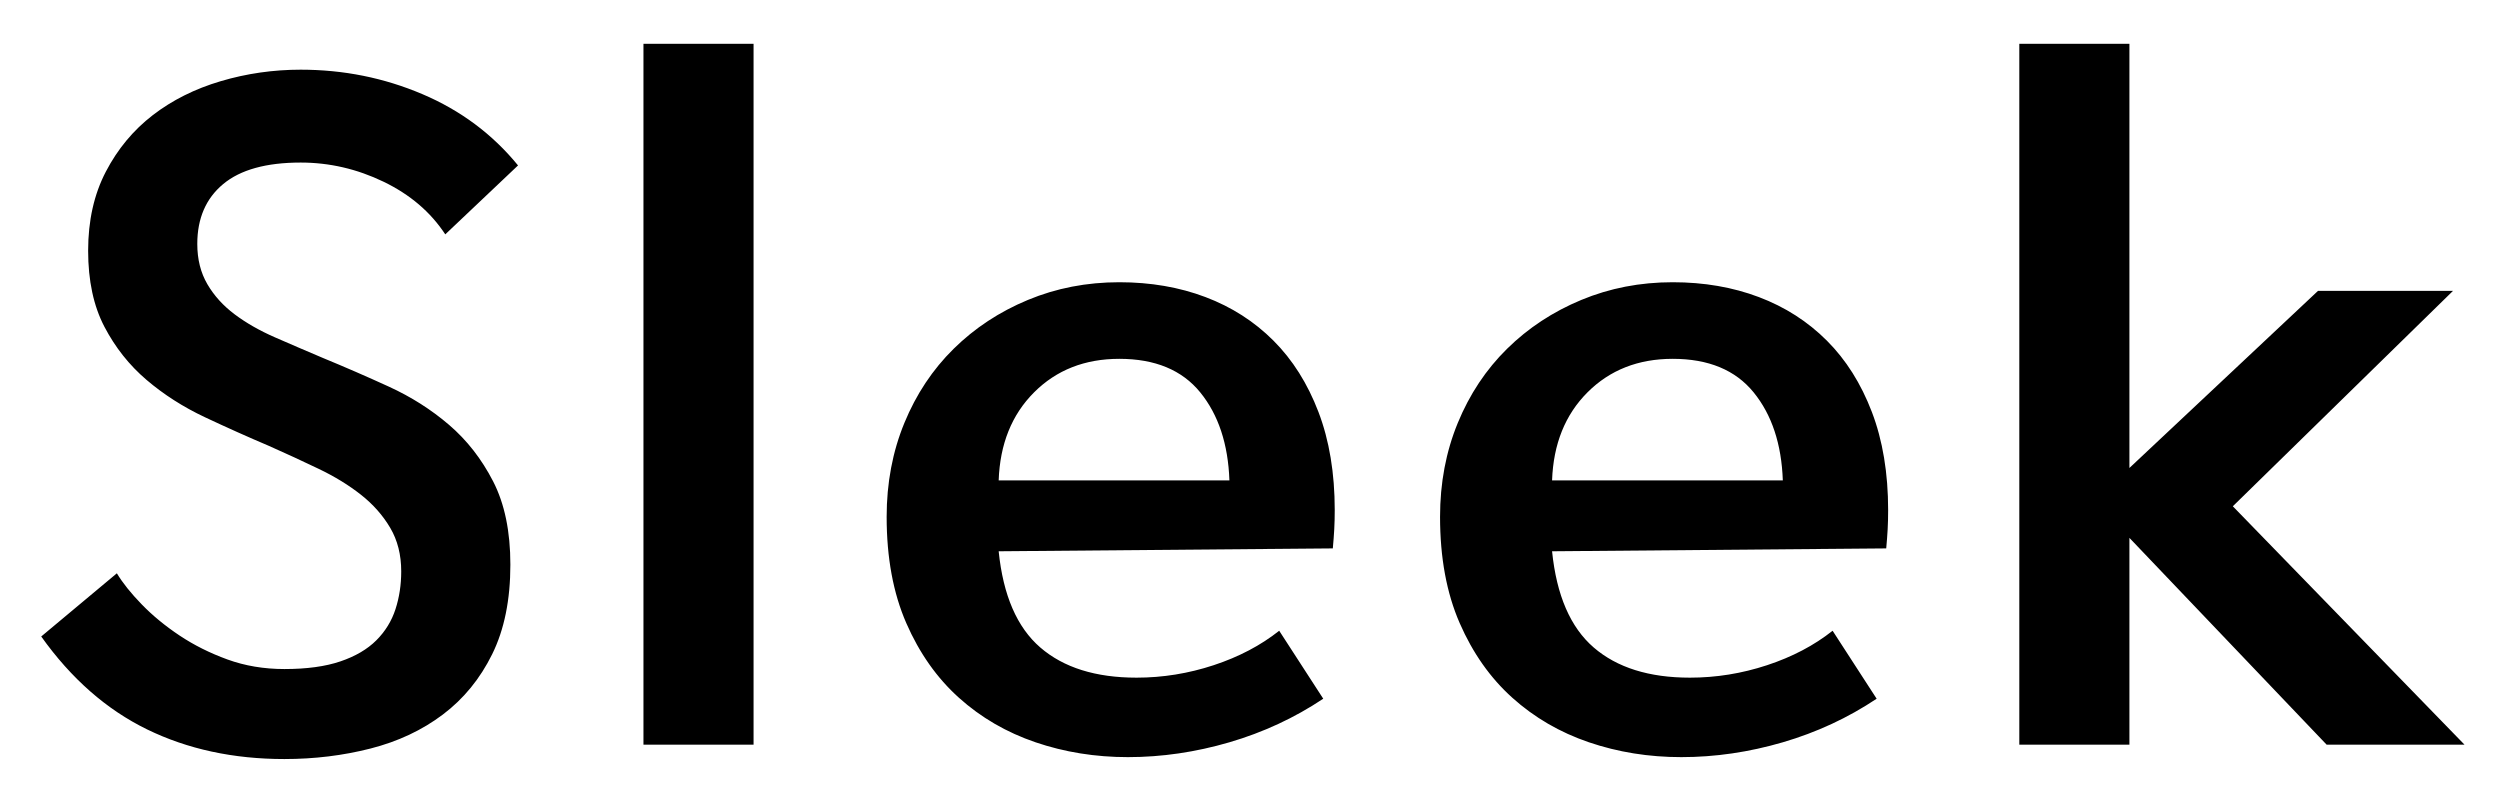
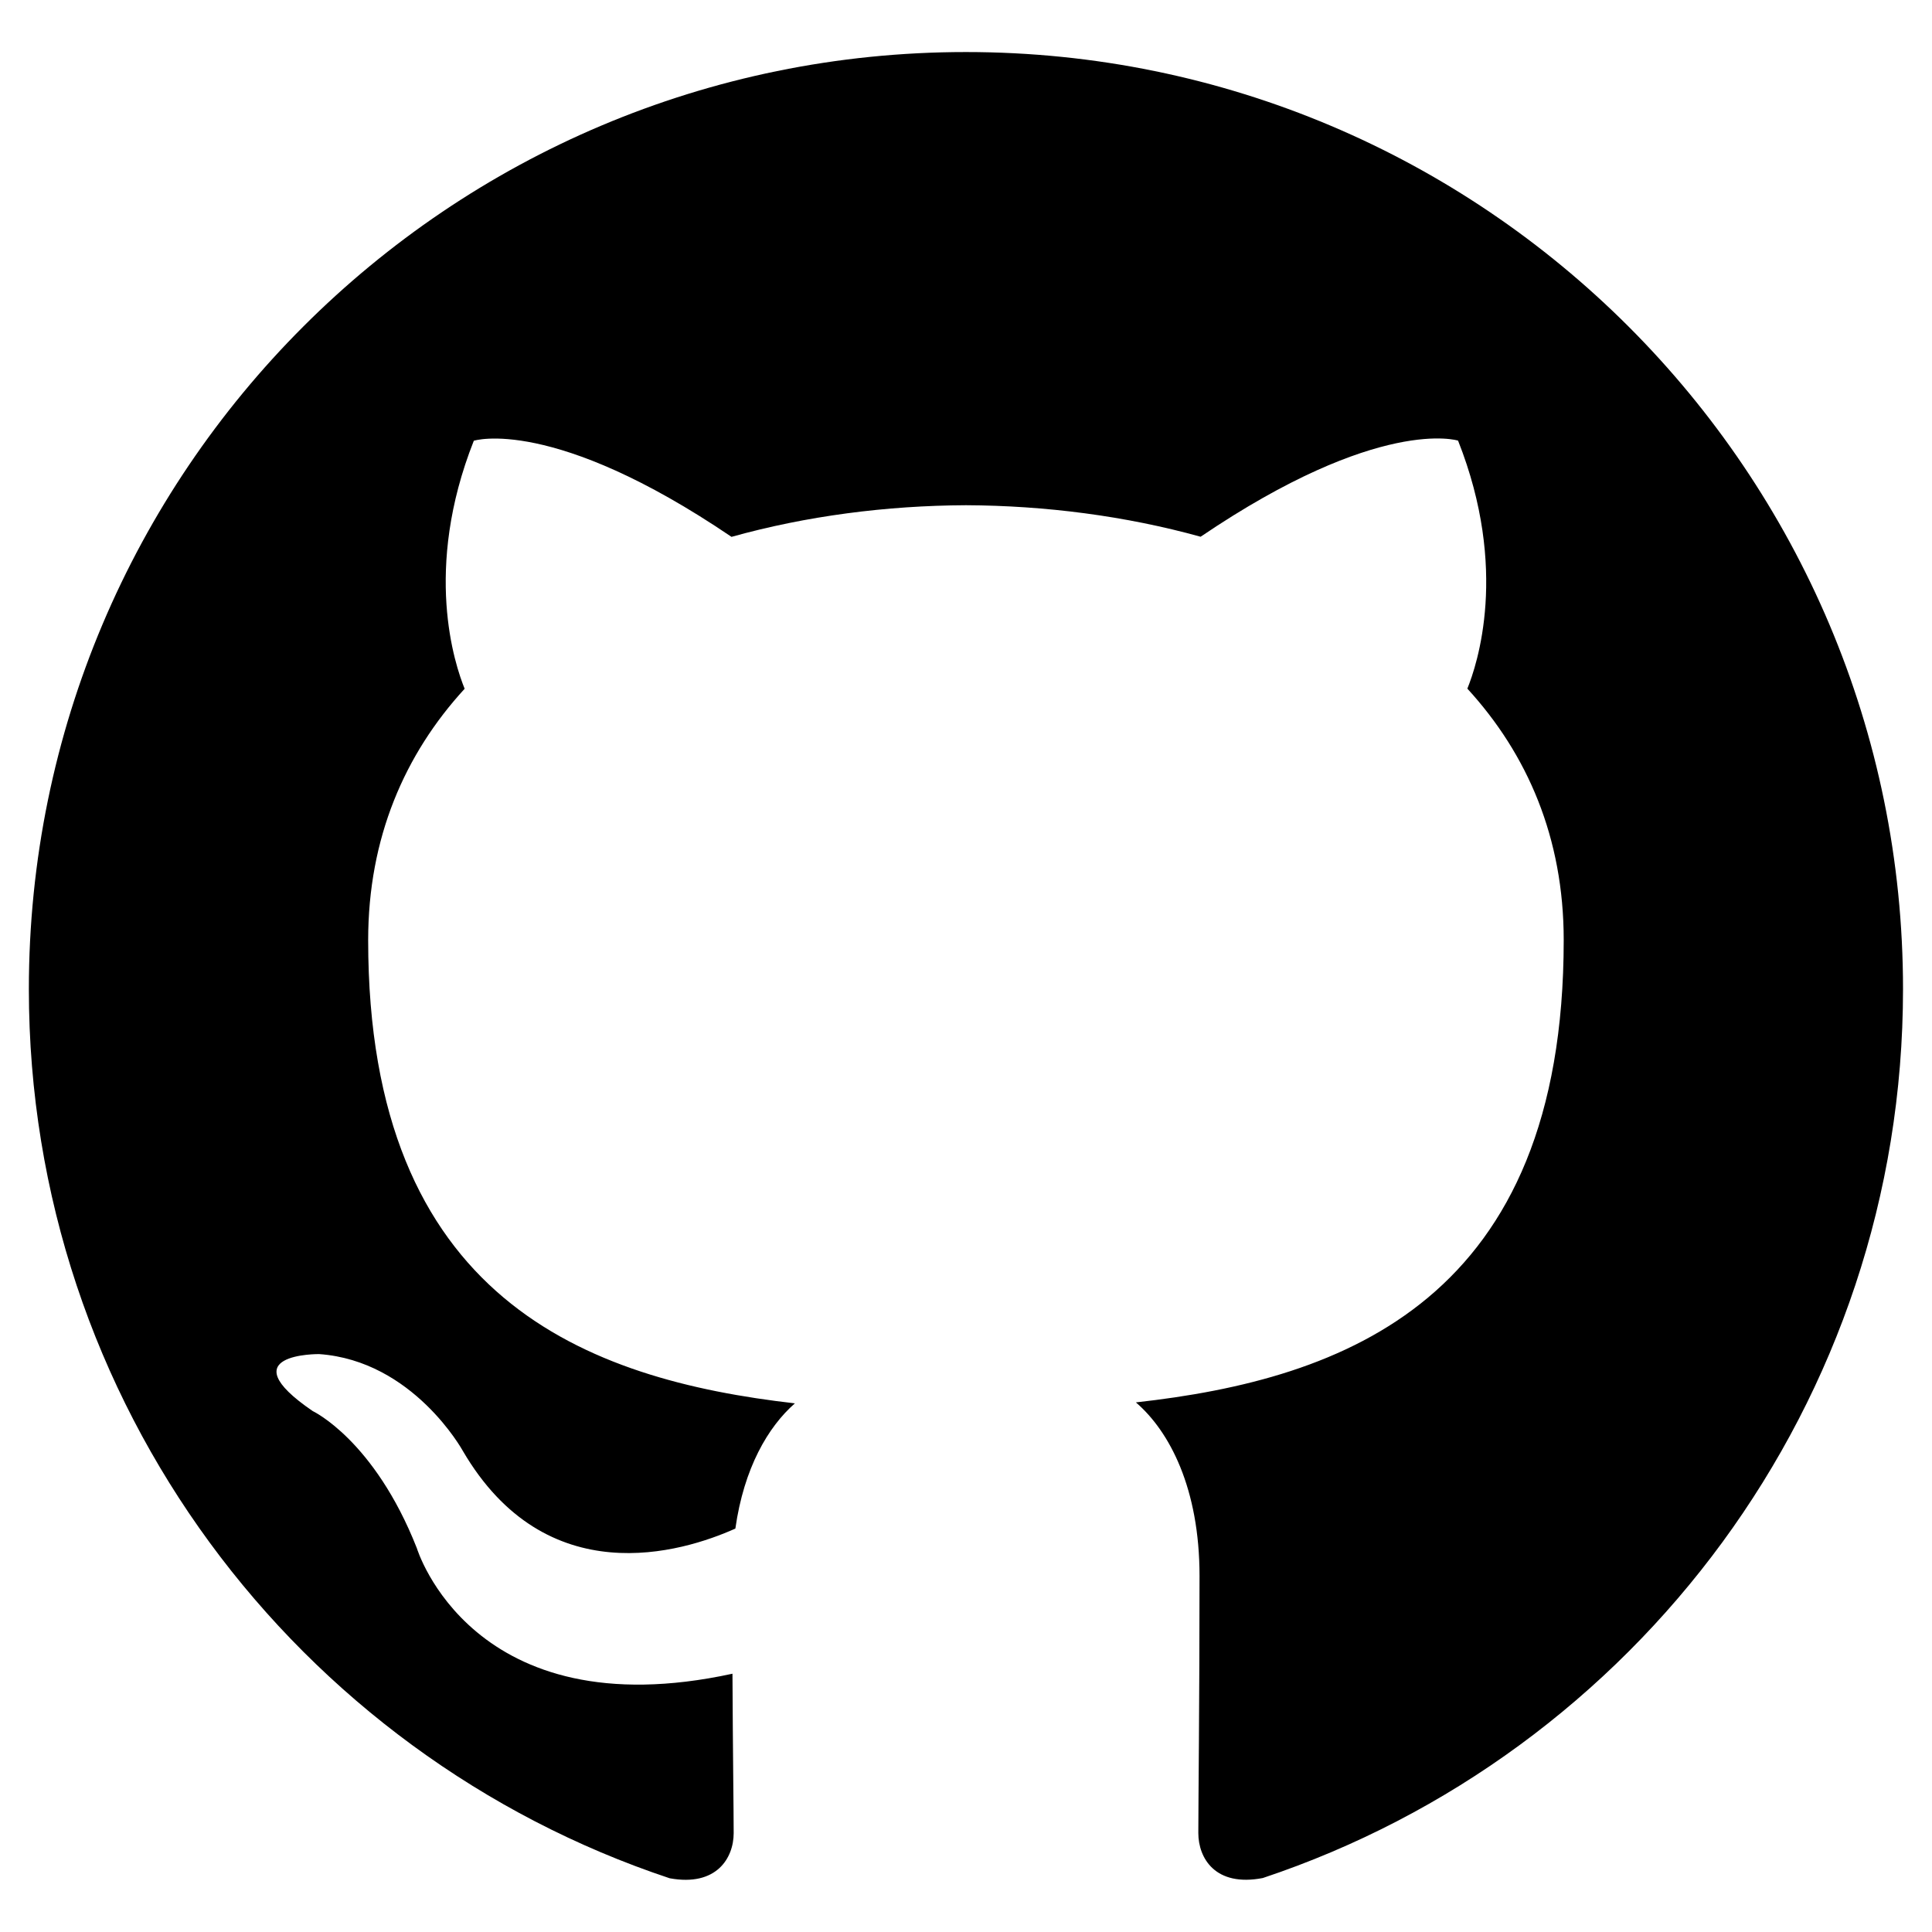
- <svg xmlns="http://www.w3.org/2000/svg" class="logo" viewBox="0 0 47 15" version="1.1">
-   <g id="logo" transform="translate(-113, -89)">
-     <path d="M114.657,93.712 C114.657,93.148 114.768,92.653 114.99,92.227 C115.212,91.801 115.506,91.447 115.872,91.165 C116.238,90.883 116.664,90.67 117.15,90.526 C117.636,90.382 118.137,90.31 118.653,90.31 C119.457,90.31 120.219,90.463 120.939,90.769 C121.659,91.075 122.259,91.522 122.739,92.11 L121.371,93.406 C121.095,92.986 120.708,92.656 120.21,92.416 C119.712,92.176 119.193,92.056 118.653,92.056 C118.005,92.056 117.519,92.191 117.195,92.461 C116.871,92.731 116.709,93.106 116.709,93.586 C116.709,93.874 116.772,94.126 116.898,94.342 C117.024,94.558 117.195,94.747 117.411,94.909 C117.627,95.071 117.879,95.215 118.167,95.341 C118.455,95.467 118.755,95.596 119.067,95.728 C119.475,95.896 119.889,96.076 120.309,96.268 C120.729,96.46 121.107,96.7 121.443,96.988 C121.779,97.276 122.055,97.63 122.271,98.05 C122.487,98.47 122.595,98.992 122.595,99.616 C122.595,100.276 122.481,100.837 122.253,101.299 C122.025,101.761 121.716,102.139 121.326,102.433 C120.936,102.727 120.483,102.94 119.967,103.072 C119.451,103.204 118.911,103.27 118.347,103.27 C117.387,103.27 116.526,103.084 115.764,102.712 C115.002,102.34 114.339,101.758 113.775,100.966 L115.197,99.778 C115.305,99.958 115.461,100.153 115.665,100.363 C115.869,100.573 116.106,100.768 116.376,100.948 C116.646,101.128 116.946,101.278 117.276,101.398 C117.606,101.518 117.963,101.578 118.347,101.578 C118.767,101.578 119.118,101.53 119.4,101.434 C119.682,101.338 119.907,101.206 120.075,101.038 C120.243,100.87 120.363,100.675 120.435,100.453 C120.507,100.231 120.543,99.994 120.543,99.742 C120.543,99.43 120.474,99.157 120.336,98.923 C120.198,98.689 120.015,98.482 119.787,98.302 C119.559,98.122 119.295,97.96 118.995,97.816 C118.695,97.672 118.383,97.528 118.059,97.384 C117.663,97.216 117.261,97.036 116.853,96.844 C116.445,96.652 116.079,96.418 115.755,96.142 C115.431,95.866 115.167,95.533 114.963,95.143 C114.759,94.753 114.657,94.276 114.657,93.712 Z M127.167,89.824 L127.167,103 L125.097,103 L125.097,89.824 L127.167,89.824 Z M131.775,99.364 C131.859,100.192 132.12,100.795 132.558,101.173 C132.996,101.551 133.599,101.74 134.367,101.74 C134.859,101.74 135.342,101.662 135.816,101.506 C136.29,101.35 136.701,101.134 137.049,100.858 L137.877,102.136 C137.337,102.496 136.749,102.769 136.113,102.955 C135.477,103.141 134.841,103.234 134.205,103.234 C133.593,103.234 133.014,103.141 132.468,102.955 C131.922,102.769 131.442,102.49 131.028,102.118 C130.614,101.746 130.284,101.278 130.038,100.714 C129.792,100.15 129.669,99.484 129.669,98.716 C129.669,98.08 129.78,97.492 130.002,96.952 C130.224,96.412 130.533,95.947 130.929,95.557 C131.325,95.167 131.79,94.861 132.324,94.639 C132.858,94.417 133.431,94.306 134.043,94.306 C134.631,94.306 135.171,94.399 135.663,94.585 C136.155,94.771 136.581,95.044 136.941,95.404 C137.301,95.764 137.583,96.211 137.787,96.745 C137.991,97.279 138.093,97.894 138.093,98.59 C138.093,98.722 138.09,98.842 138.084,98.95 C138.078,99.058 138.069,99.178 138.057,99.31 L131.775,99.364 Z M134.043,95.746 C133.395,95.746 132.861,95.956 132.441,96.376 C132.021,96.796 131.799,97.348 131.775,98.032 L136.113,98.032 C136.089,97.348 135.906,96.796 135.564,96.376 C135.222,95.956 134.715,95.746 134.043,95.746 Z M142.179,99.364 C142.263,100.192 142.524,100.795 142.962,101.173 C143.4,101.551 144.003,101.74 144.771,101.74 C145.263,101.74 145.746,101.662 146.22,101.506 C146.694,101.35 147.105,101.134 147.453,100.858 L148.281,102.136 C147.741,102.496 147.153,102.769 146.517,102.955 C145.881,103.141 145.245,103.234 144.609,103.234 C143.997,103.234 143.418,103.141 142.872,102.955 C142.326,102.769 141.846,102.49 141.432,102.118 C141.018,101.746 140.688,101.278 140.442,100.714 C140.196,100.15 140.073,99.484 140.073,98.716 C140.073,98.08 140.184,97.492 140.406,96.952 C140.628,96.412 140.937,95.947 141.333,95.557 C141.729,95.167 142.194,94.861 142.728,94.639 C143.262,94.417 143.835,94.306 144.447,94.306 C145.035,94.306 145.575,94.399 146.067,94.585 C146.559,94.771 146.985,95.044 147.345,95.404 C147.705,95.764 147.987,96.211 148.191,96.745 C148.395,97.279 148.497,97.894 148.497,98.59 C148.497,98.722 148.494,98.842 148.488,98.95 C148.482,99.058 148.473,99.178 148.461,99.31 L142.179,99.364 Z M144.447,95.746 C143.799,95.746 143.265,95.956 142.845,96.376 C142.425,96.796 142.203,97.348 142.179,98.032 L146.517,98.032 C146.493,97.348 146.31,96.796 145.968,96.376 C145.626,95.956 145.119,95.746 144.447,95.746 Z M153.033,89.824 L153.033,97.798 L156.579,94.468 L159.117,94.468 L154.977,98.518 L159.333,103 L156.741,103 L153.033,99.112 L153.033,103 L150.963,103 L150.963,89.824 L153.033,89.824 Z" id="Sleek" />
-   </g>
+ <svg viewBox="0 0 16 16" width="16px" height="16px">
+   <path d="M7.999,0.431c-4.285,0-7.76,3.474-7.76,7.761 c0,3.428,2.223,6.337,5.307,7.363c0.388,0.071,0.53-0.168,0.53-0.374c0-0.184-0.007-0.672-0.01-1.32 c-2.159,0.469-2.614-1.04-2.614-1.04c-0.353-0.896-0.862-1.135-0.862-1.135c-0.705-0.481,0.053-0.472,0.053-0.472 c0.779,0.055,1.189,0.8,1.189,0.8c0.692,1.186,1.816,0.843,2.258,0.645c0.071-0.502,0.271-0.843,0.493-1.037 C4.86,11.425,3.049,10.76,3.049,7.786c0-0.847,0.302-1.54,0.799-2.082C3.768,5.507,3.501,4.718,3.924,3.65 c0,0,0.652-0.209,2.134,0.796C6.677,4.273,7.34,4.187,8,4.184c0.659,0.003,1.323,0.089,1.943,0.261 c1.482-1.004,2.132-0.796,2.132-0.796c0.423,1.068,0.157,1.857,0.077,2.054c0.497,0.542,0.798,1.235,0.798,2.082 c0,2.981-1.814,3.637-3.543,3.829c0.279,0.24,0.527,0.713,0.527,1.437c0,1.037-0.01,1.874-0.01,2.129 c0,0.208,0.14,0.449,0.534,0.373c3.081-1.028,5.302-3.935,5.302-7.362C15.76,3.906,12.285,0.431,7.999,0.431z" />
</svg>
